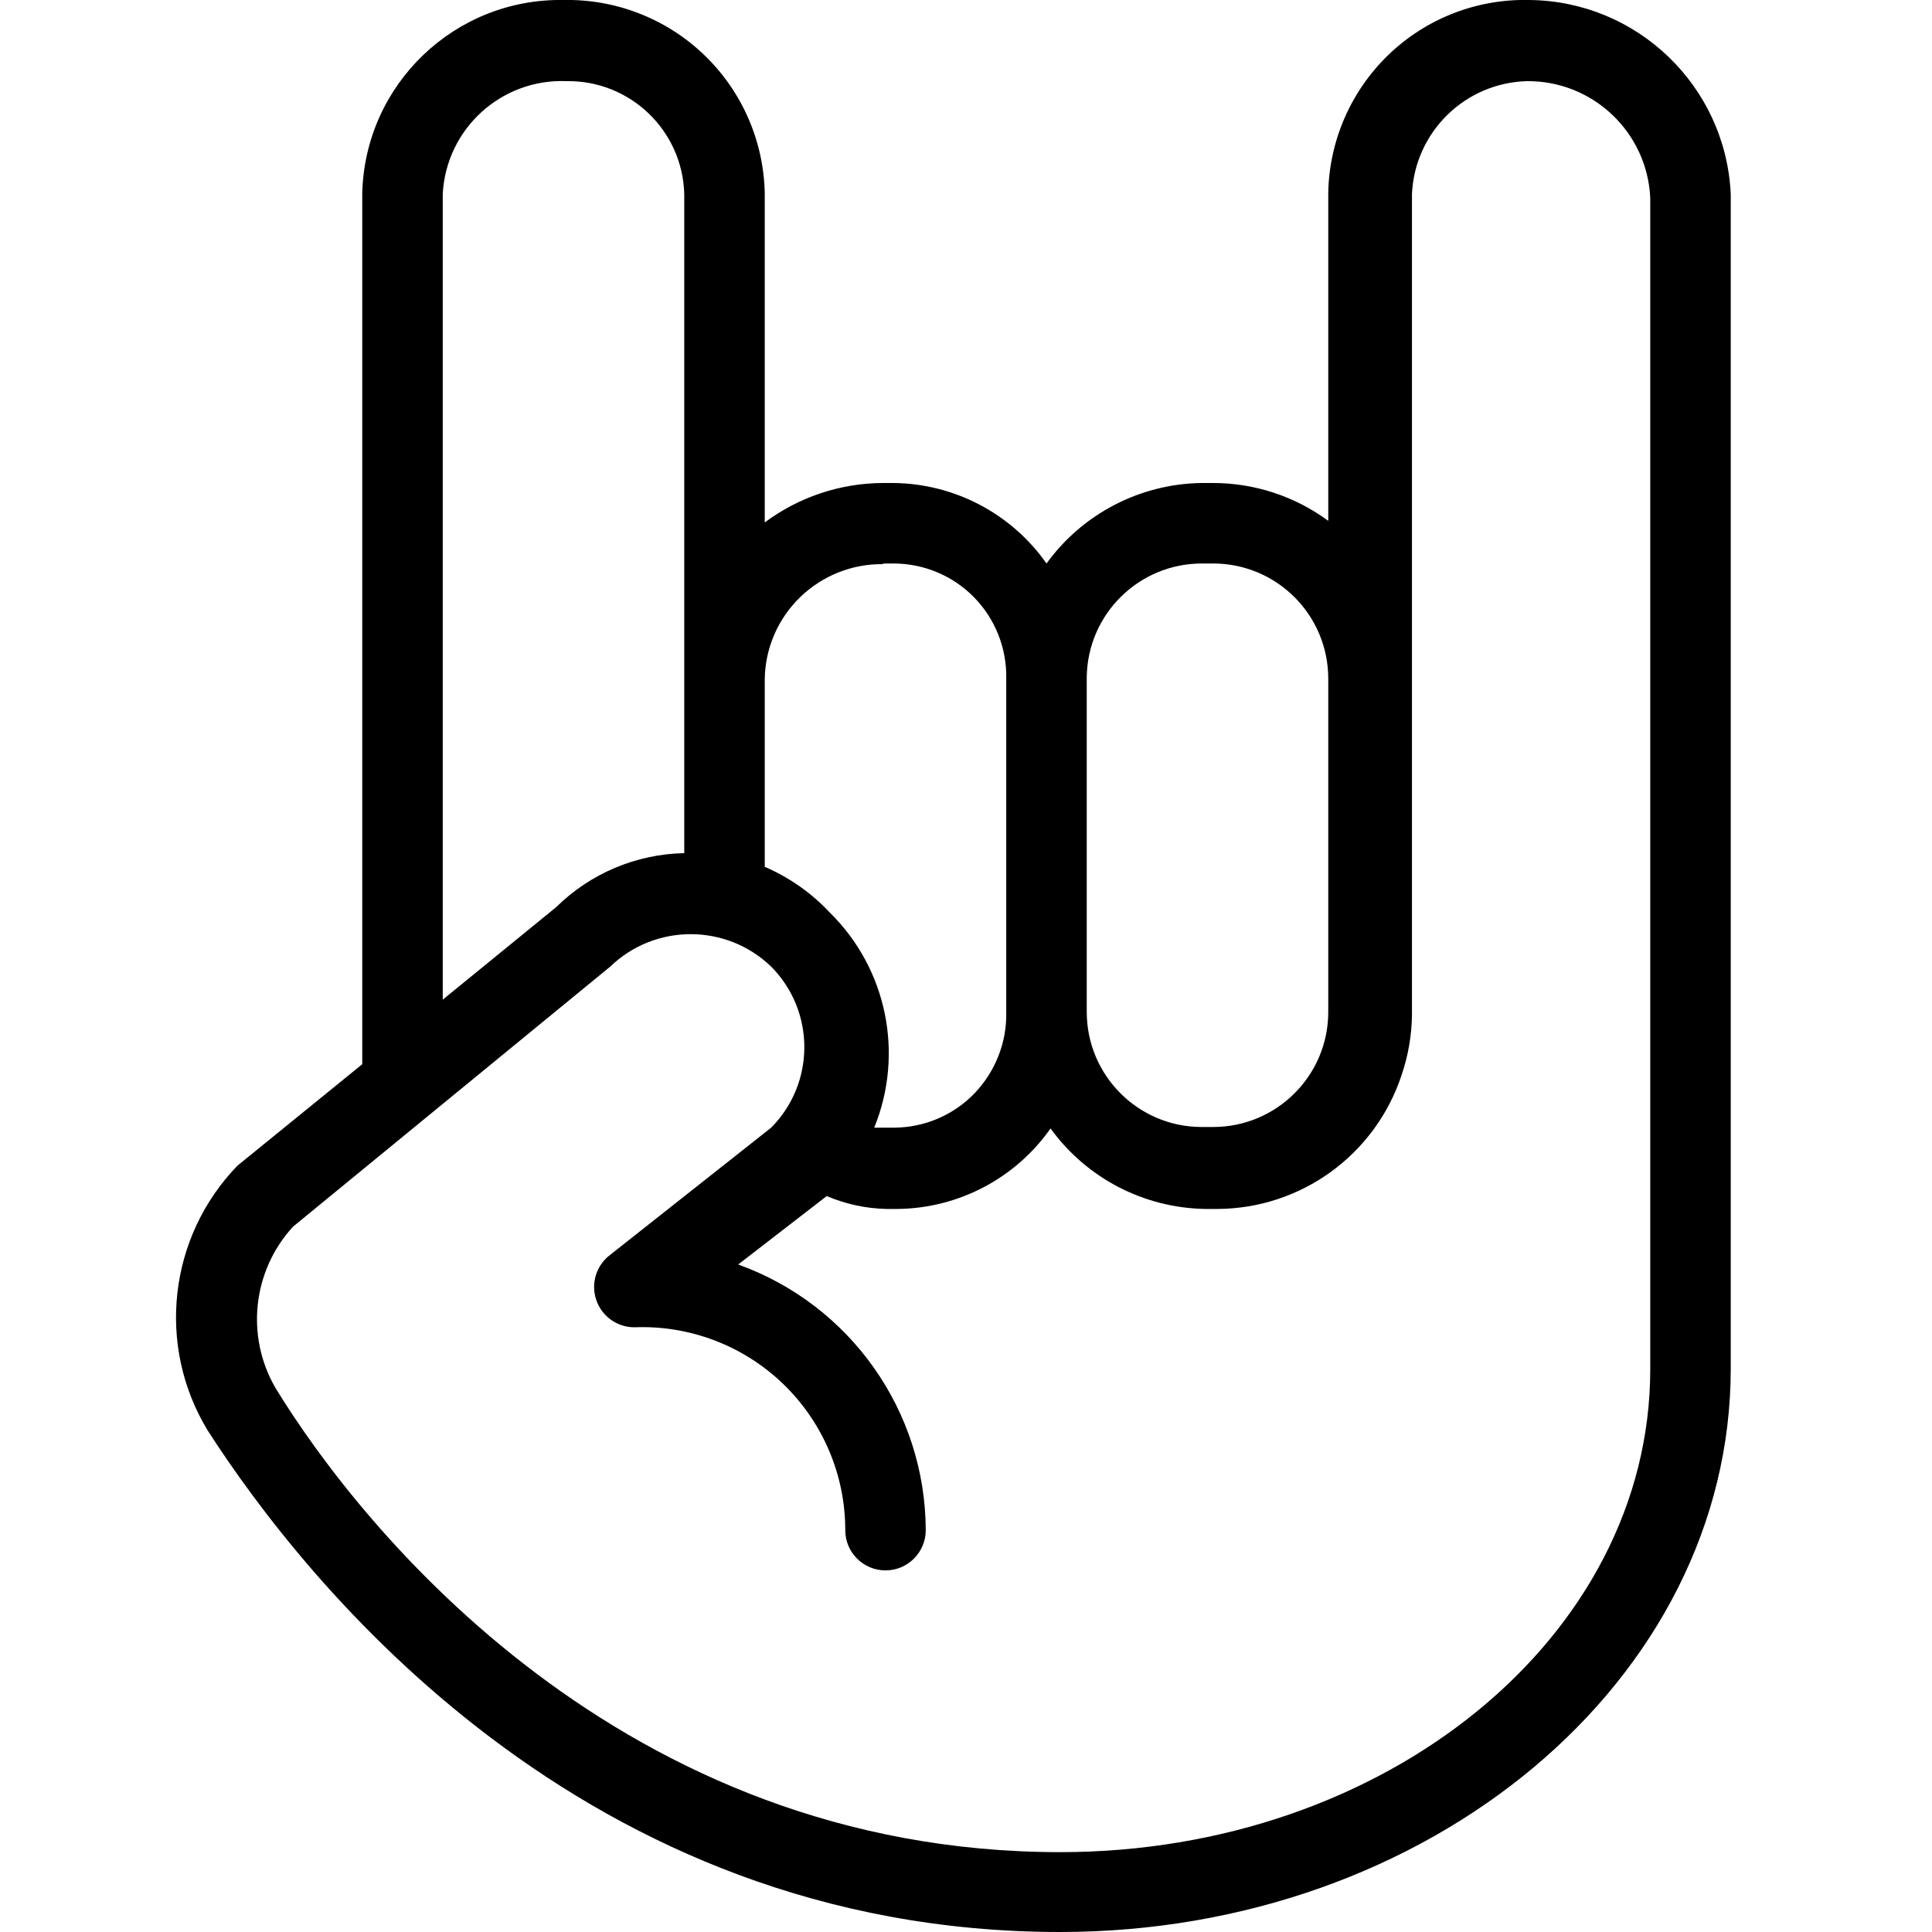
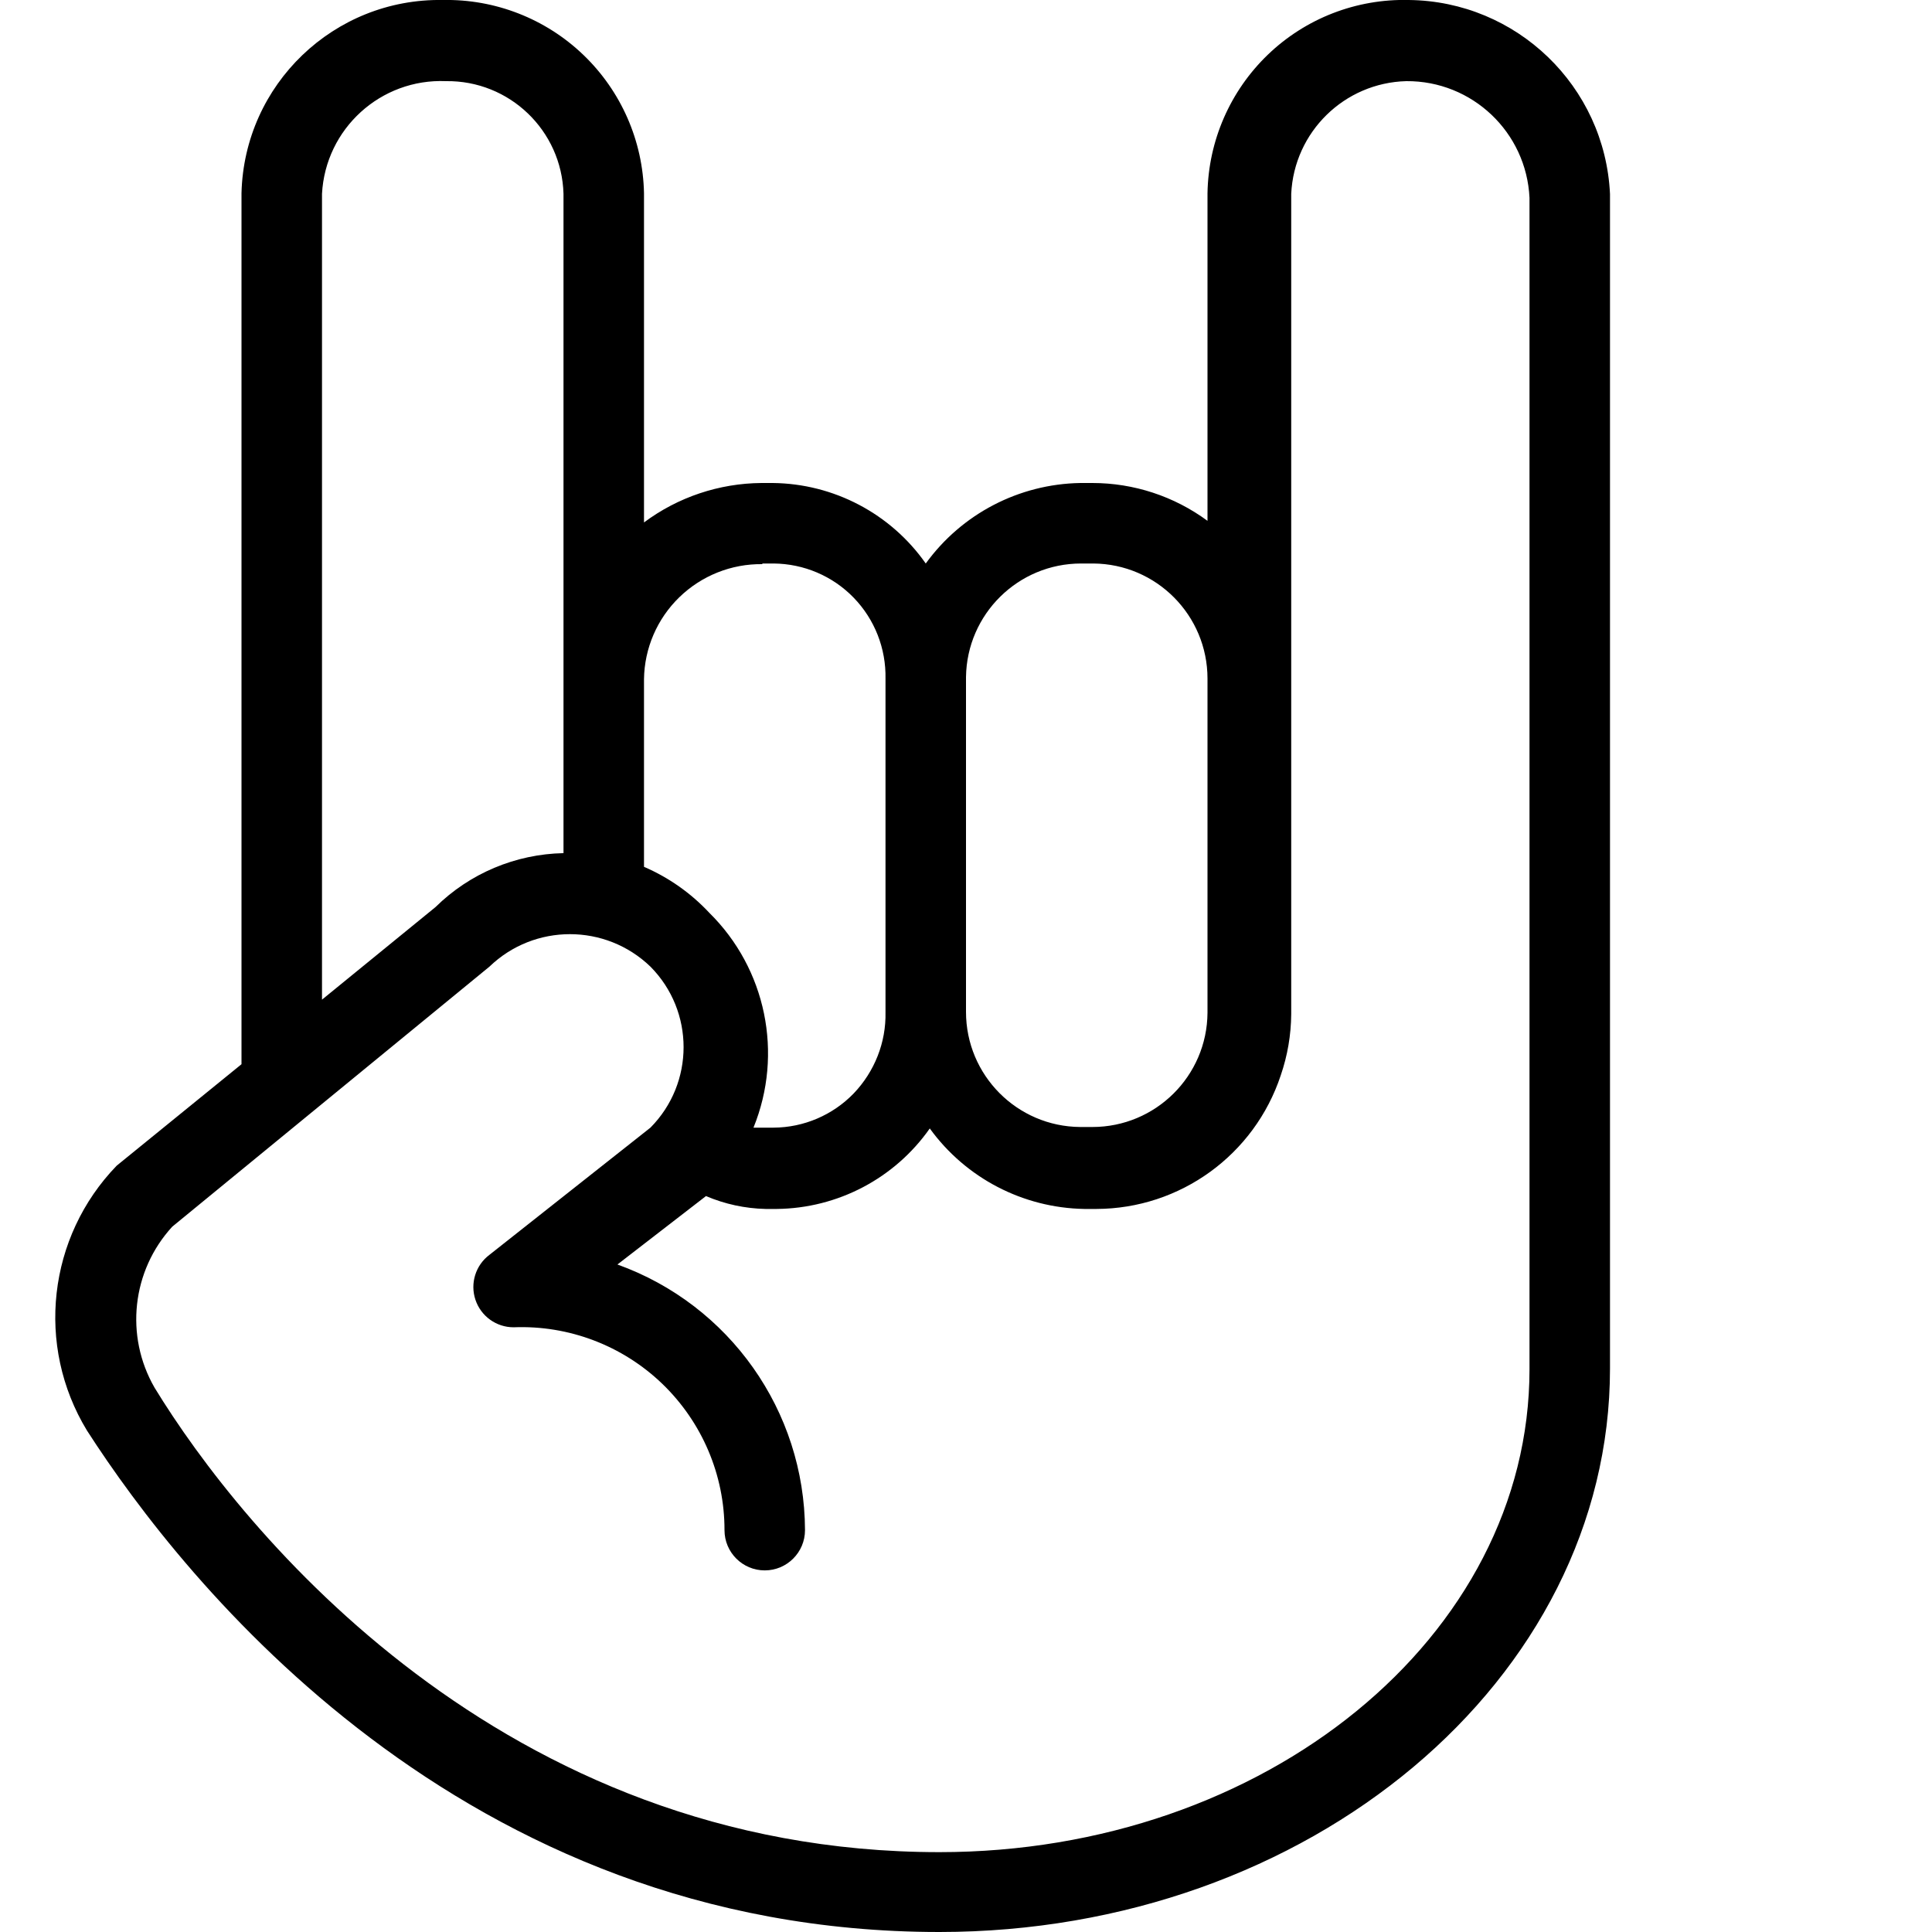
<svg xmlns="http://www.w3.org/2000/svg" viewBox="0 0 24 24">
-   <path d="m20 3.41c-.063-1.339-1.16-2.396-2.5-2.41-.651-.016-1.281.228-1.75.679-.469.451-.739 1.07-.75 1.721v4.07c-.414-.305-.915-.47-1.43-.47h-.15c-.762.013-1.473.383-1.92 1-.435-.62-1.143-.992-1.9-1h-.14c-.526.004-1.038.175-1.46.49v-4.09c-.013-.65-.284-1.268-.753-1.718-.469-.45-1.097-.695-1.747-.682-1.351-.022-2.467 1.049-2.5 2.4v10.82l-1.55 1.26c-.857.885-1.01 2.237-.37 3.29 1.21 1.88 4.65 6.23 10.59 6.23 4.59 0 8.33-3.13 8.33-7 0 0 0-14.41 0-14.59m-8 6c.011-.782.648-1.41 1.43-1.41h.15c.786.005 1.42.644 1.42 1.43v4.15c-.005.786-.644 1.42-1.43 1.42h-.15c-.786-.005-1.42-.644-1.42-1.43v-4.14-.02m-2.53-1.41h.14c.375.003.733.155.994.424.261.269.404.631.396 1.01v4.14c.008.375-.135.737-.396 1.01-.261.269-.619.422-.994.424h-.14-.11c.374-.919.157-1.974-.55-2.67-.228-.244-.504-.438-.81-.57v-2.33c.005-.385.163-.751.439-1.019.276-.268.647-.416 1.031-.411m-5.47-4.6c.043-.81.73-1.434 1.54-1.4.788-.011 1.438.613 1.46 1.4v8.19c-.596.012-1.165.251-1.59.67l-1.41 1.15v-10.01m15 1.33v13.27c0 3.33-3.29 6-7.33 6-5.44 0-8.67-4-9.75-5.77-.371-.643-.282-1.453.22-2l3.94-3.23c.558-.538 1.442-.538 2 0 .549.554.549 1.446 0 2l-2 1.58c-.172.129-.242.354-.174.558.068.204.259.342.474.342.685-.027 1.352.226 1.847.702.494.476.774 1.132.773 1.818 0 .276.224.5.5.5.276 0 .5-.224.5-.5-.005-1.481-.937-2.799-2.33-3.3l1.1-.85c.234.1.485.154.74.16h.14c.757-.008 1.465-.38 1.9-1 .447.617 1.158.987 1.92 1h.15c1.041-.003 1.963-.672 2.29-1.66.084-.245.128-.501.13-.76v-10.19c.036-.769.66-1.38 1.43-1.4.817-.006 1.492.634 1.53 1.45v1.28" transform="translate(1.5-1)" />
+   <path d="m20 3.41c-.063-1.339-1.16-2.396-2.5-2.41-.651-.016-1.281.228-1.75.679-.469.451-.739 1.07-.75 1.721v4.07c-.414-.305-.915-.47-1.43-.47h-.15c-.762.013-1.473.383-1.92 1-.435-.62-1.143-.992-1.9-1h-.14c-.526.004-1.038.175-1.46.49v-4.09c-.013-.65-.284-1.268-.753-1.718-.469-.45-1.097-.695-1.747-.682-1.351-.022-2.467 1.049-2.5 2.4v10.82l-1.55 1.26c-.857.885-1.01 2.237-.37 3.29 1.21 1.88 4.65 6.23 10.59 6.23 4.59 0 8.33-3.13 8.33-7 0 0 0-14.41 0-14.59m-8 6c.011-.782.648-1.41 1.43-1.41h.15c.786.005 1.42.644 1.42 1.43v4.15c-.005.786-.644 1.42-1.43 1.42h-.15c-.786-.005-1.42-.644-1.42-1.43v-4.14-.02m-2.53-1.41h.14c.375.003.733.155.994.424.261.269.404.631.396 1.01v4.14c.008.375-.135.737-.396 1.01-.261.269-.619.422-.994.424h-.14-.11c.374-.919.157-1.974-.55-2.67-.228-.244-.504-.438-.81-.57v-2.33c.005-.385.163-.751.439-1.019.276-.268.647-.416 1.031-.411m-5.47-4.6c.043-.81.73-1.434 1.54-1.4.788-.011 1.438.613 1.46 1.4v8.19c-.596.012-1.165.251-1.59.67l-1.41 1.15v-10.01m15 1.33v13.27c0 3.33-3.29 6-7.33 6-5.44 0-8.67-4-9.75-5.77-.371-.643-.282-1.453.22-2l3.94-3.23c.558-.538 1.442-.538 2 0 .549.554.549 1.446 0 2l-2 1.58c-.172.129-.242.354-.174.558.068.204.259.342.474.342.685-.027 1.352.226 1.847.702.494.476.774 1.132.773 1.818 0 .276.224.5.5.5.276 0 .5-.224.5-.5-.005-1.481-.937-2.799-2.33-3.3l1.1-.85c.234.1.485.154.74.16h.14c.757-.008 1.465-.38 1.9-1 .447.617 1.158.987 1.92 1h.15c1.041-.003 1.963-.672 2.29-1.66.084-.245.128-.501.13-.76v-10.19c.036-.769.66-1.38 1.43-1.4.817-.006 1.492.634 1.53 1.45v1.28" transform="translate(0 -1)" />
</svg>
